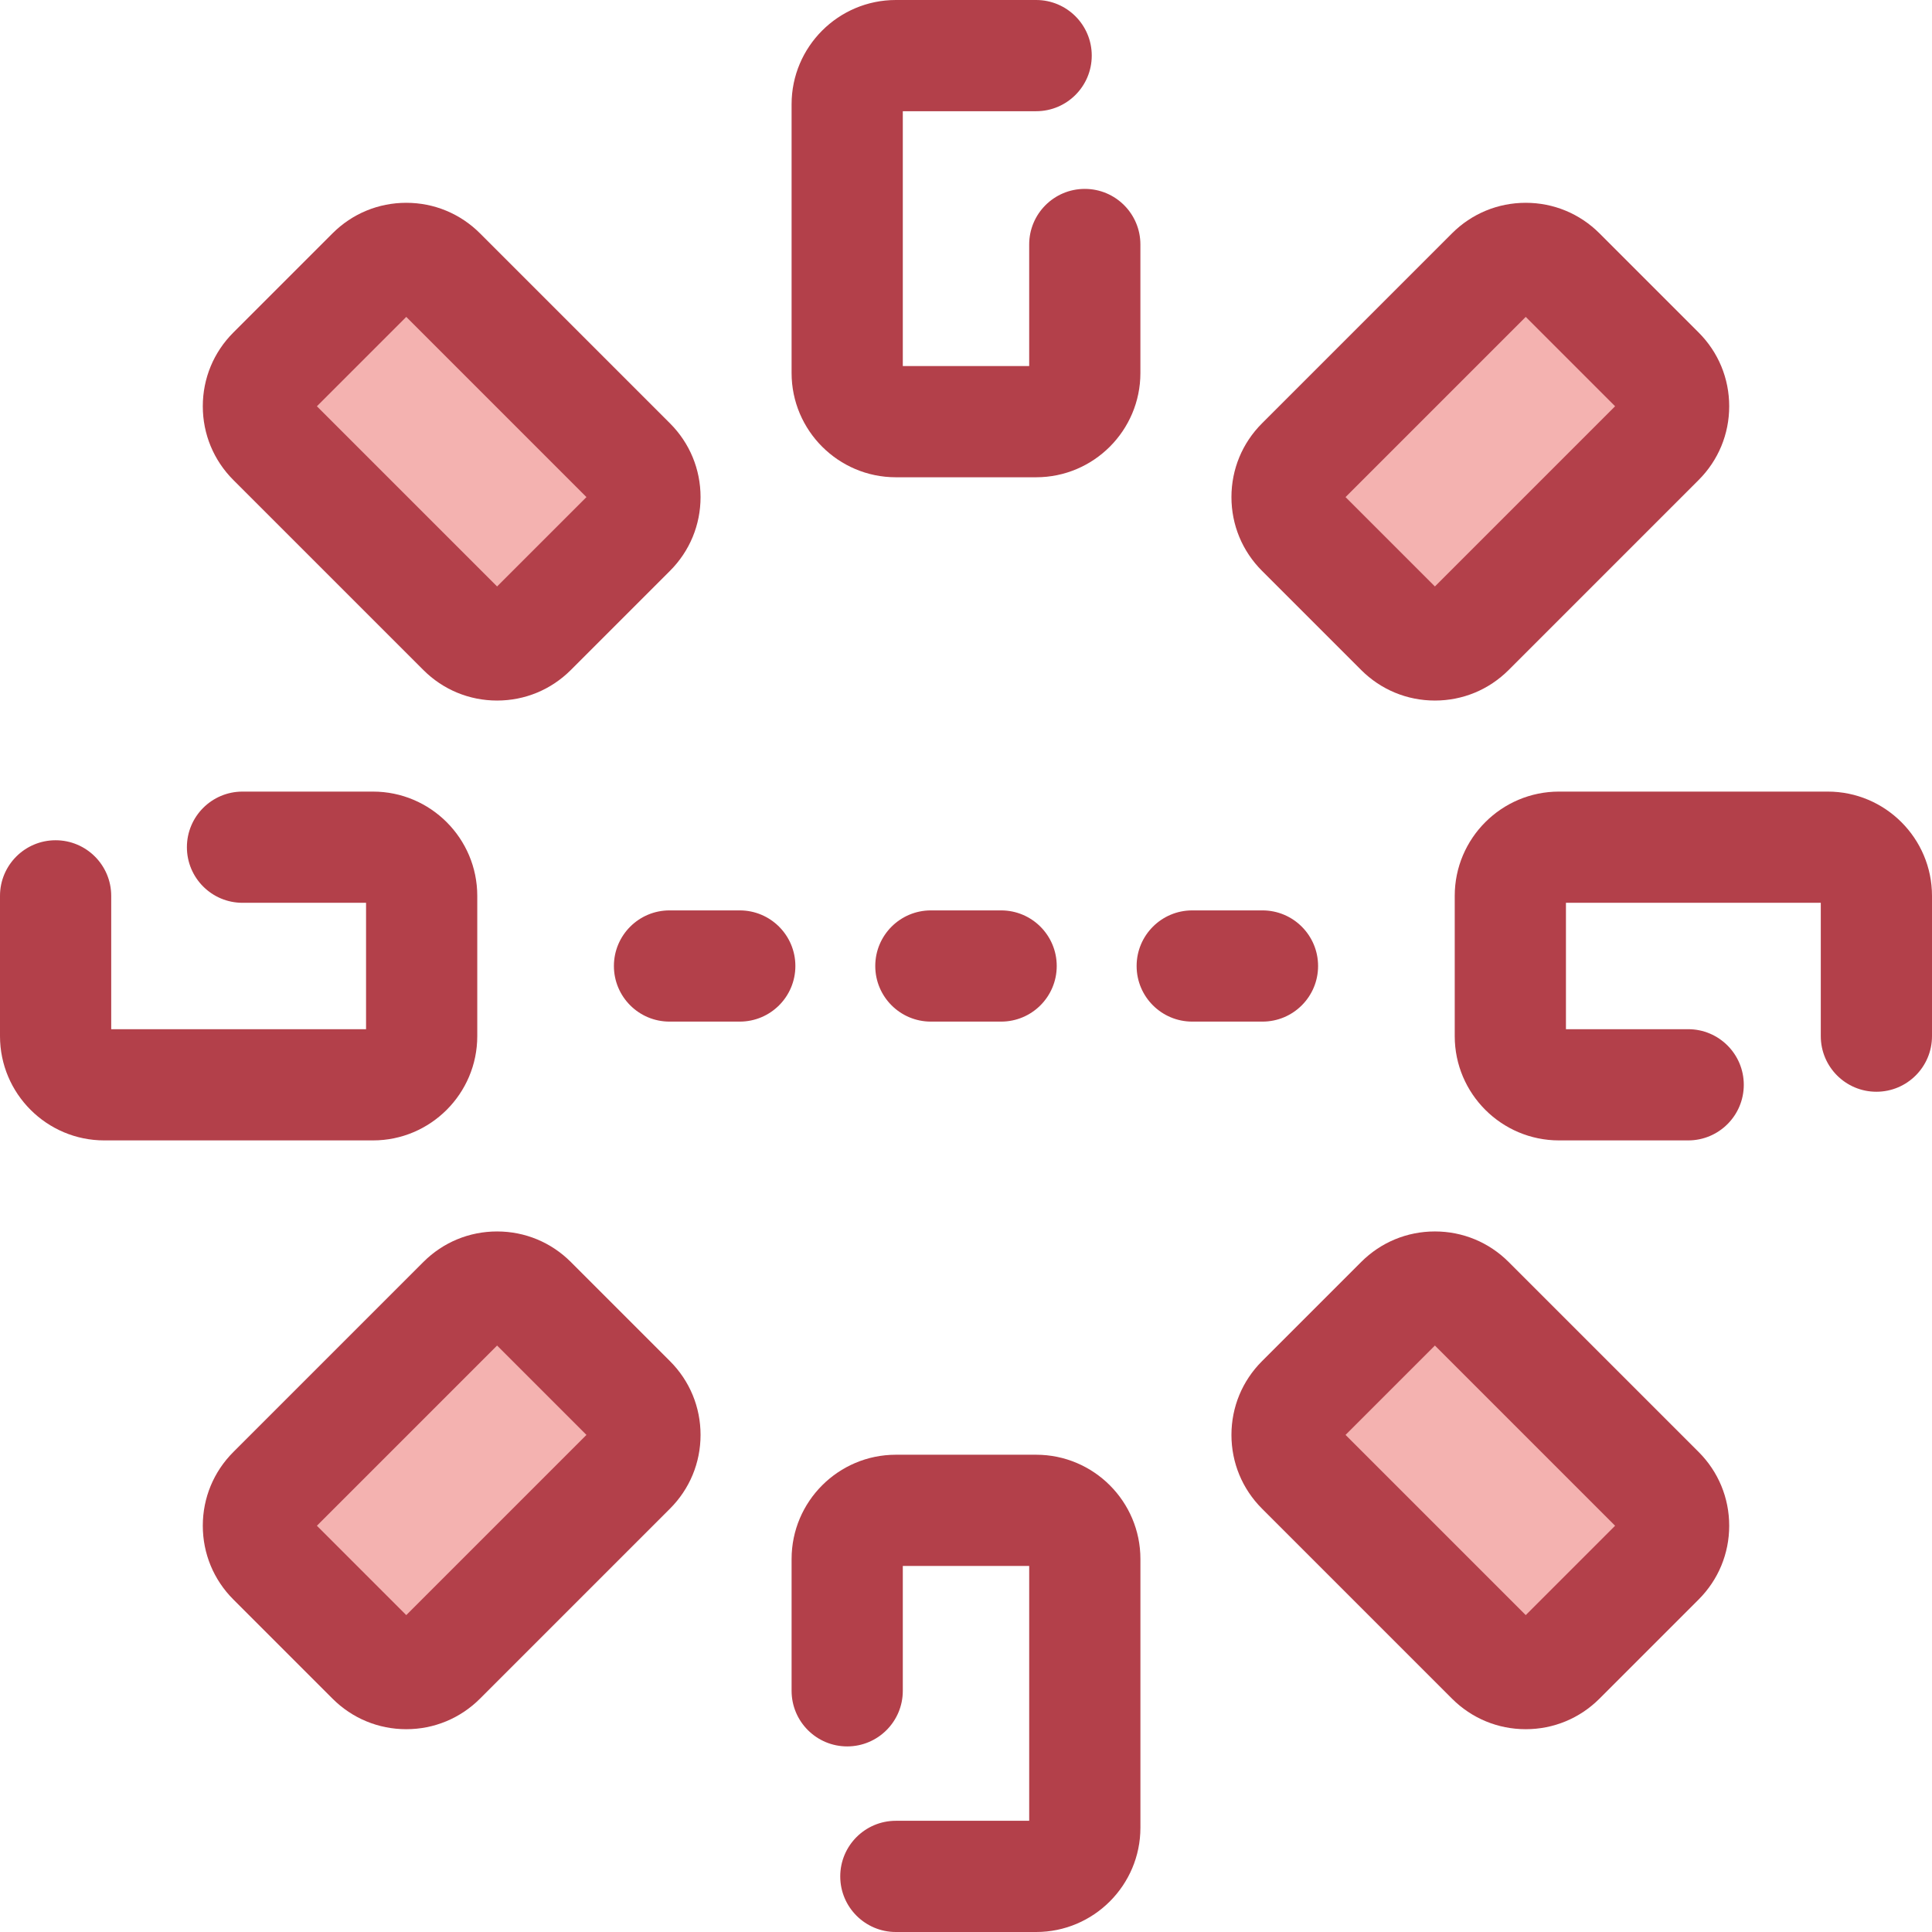
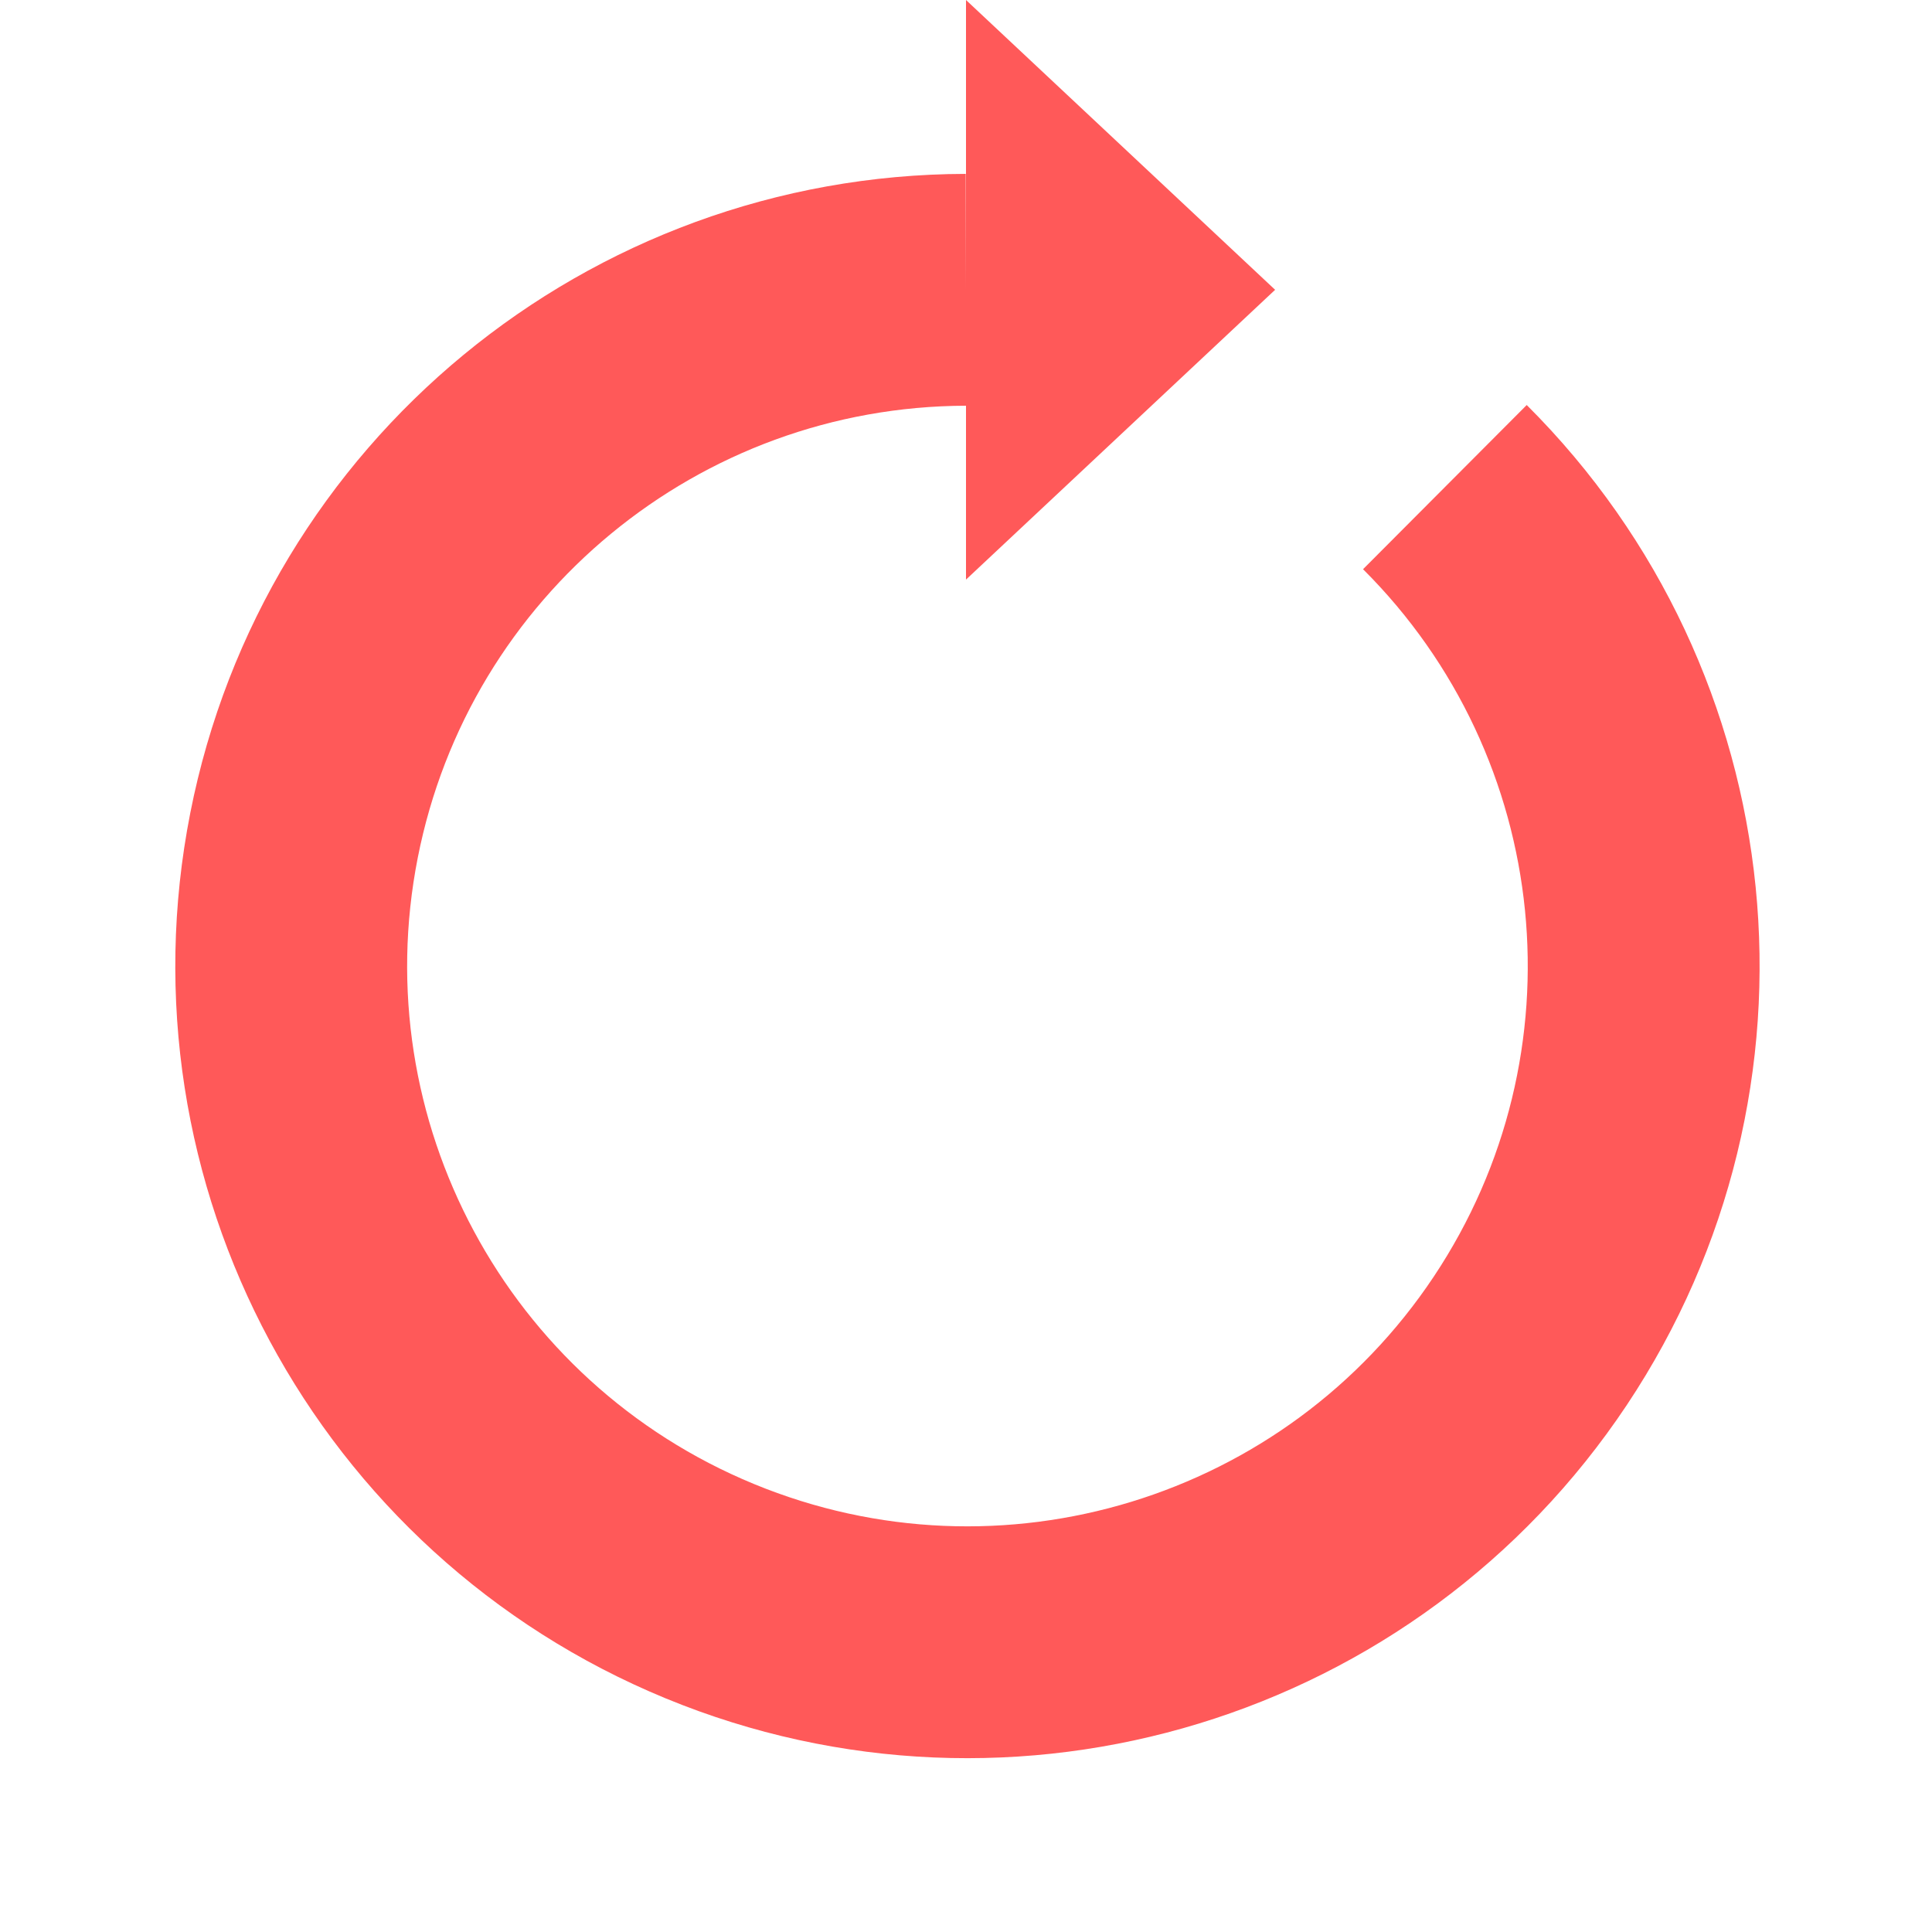
- <svg xmlns="http://www.w3.org/2000/svg" version="1.1" id="Layer_1" x="0px" y="0px" viewBox="0 0 512 512" style="enable-background:new 0 0 512 512;" xml:space="preserve">
-   <path style="fill:#F4B2B0;" d="M371.148,167.139l-26.288-26.288c-5.035-5.035-5.035-13.201,0-18.236l50.359-50.359  c5.035-5.035,13.201-5.035,18.236,0l26.288,26.288c5.035,5.035,5.035,13.201,0,18.236l-50.359,50.359  C384.347,172.176,376.183,172.176,371.148,167.139z" />
-   <path style="fill:#B3404A;" d="M380.265,185.653c-7.38,0-14.318-2.874-19.538-8.092l-26.288-26.288  c-5.218-5.218-8.093-12.158-8.093-19.538c0-7.381,2.875-14.321,8.095-19.541l50.357-50.357c5.22-5.218,12.158-8.092,19.539-8.092  c7.38,0,14.318,2.874,19.538,8.09l26.288,26.29c5.218,5.217,8.093,12.156,8.093,19.538c0,7.38-2.875,14.319-8.095,19.539  l-50.357,50.357C394.586,182.779,387.647,185.653,380.265,185.653z M356.582,131.734l23.683,23.684l47.753-47.755l-23.681-23.684  L356.582,131.734z" />
-   <path style="fill:#F4B2B0;" d="M98.544,439.743l-26.288-26.288c-5.035-5.035-5.035-13.201,0-18.236l50.359-50.359  c5.035-5.035,13.201-5.035,18.236,0l26.288,26.288c5.035,5.035,5.035,13.201,0,18.236l-50.359,50.359  C111.745,444.778,103.581,444.778,98.544,439.743z" />
-   <path style="fill:#B3404A;" d="M107.663,458.256c-7.38,0-14.318-2.874-19.538-8.092l-26.288-26.29  c-5.218-5.217-8.093-12.156-8.093-19.538c0-7.38,2.875-14.319,8.095-19.539l50.357-50.357c5.218-5.218,12.158-8.093,19.539-8.093  c7.38,0,14.318,2.874,19.538,8.092l26.288,26.288c5.218,5.218,8.093,12.158,8.093,19.539c0,7.38-2.875,14.319-8.095,19.539  l-50.357,50.357C121.981,455.381,115.043,458.256,107.663,458.256z M83.98,404.336l23.681,23.684l47.755-47.755l-23.683-23.684  L83.98,404.336z" />
-   <path style="fill:#F4B2B0;" d="M344.859,371.148l26.288-26.288c5.035-5.035,13.201-5.035,18.236,0l50.359,50.359  c5.035,5.035,5.035,13.201,0,18.236l-26.288,26.288c-5.035,5.035-13.201,5.035-18.236,0l-50.359-50.359  C339.824,384.347,339.824,376.183,344.859,371.148z" />
-   <path style="fill:#B3404A;" d="M404.337,458.256c-7.382,0-14.319-2.875-19.539-8.093l-50.359-50.359  c-5.218-5.22-8.093-12.158-8.093-19.539s2.875-14.321,8.095-19.541l26.285-26.285c5.221-5.22,12.159-8.093,19.539-8.093  c7.382,0,14.321,2.875,19.539,8.093l50.359,50.357c5.218,5.22,8.093,12.158,8.093,19.539s-2.875,14.321-8.095,19.541l-26.285,26.285  C418.655,455.383,411.717,458.256,404.337,458.256z M356.582,380.265l47.755,47.755l23.681-23.684l-47.753-47.755L356.582,380.265z" />
-   <path style="fill:#F4B2B0;" d="M72.257,98.544l26.288-26.288c5.035-5.035,13.201-5.035,18.236,0l50.359,50.359  c5.035,5.035,5.035,13.201,0,18.236l-26.288,26.288c-5.035,5.035-13.201,5.035-18.236,0l-50.359-50.357  C67.222,111.745,67.222,103.581,72.257,98.544z" />
+ <svg xmlns="http://www.w3.org/2000/svg" width="120px" height="120px" viewBox="0 0 100 100" preserveAspectRatio="xMidYMid" class="uil-reload">
+   <rect x="0" y="0" width="100" height="100" fill="none" class="bk" />
  <g>
-     <path style="fill:#B3404A;" d="M131.735,185.653c-7.381,0-14.321-2.875-19.539-8.093l-50.359-50.357   c-5.218-5.22-8.093-12.158-8.093-19.539c0-7.381,2.875-14.321,8.095-19.541l26.285-26.285c5.221-5.22,12.159-8.093,19.539-8.093   c7.381,0,14.319,2.874,19.539,8.092l50.359,50.359c5.218,5.22,8.093,12.158,8.093,19.539c0,7.38-2.875,14.319-8.095,19.539   l-26.285,26.285C146.051,182.779,139.113,185.653,131.735,185.653z M83.98,107.663l47.753,47.755l23.683-23.683l-47.753-47.756   L83.98,107.663z" />
-     <path style="fill:#B3404A;" d="M447.385,302.219h-34.234c-15.236,0-27.632-12.396-27.632-27.631v-37.177   c0-15.236,12.396-27.631,27.632-27.631h71.217c15.236,0,27.632,12.396,27.632,27.631v37.177c0,8.139-6.599,14.736-14.736,14.736   c-8.137,0-14.736-6.598-14.736-14.736v-35.335h-67.536v33.494h32.394c8.137,0,14.736,6.598,14.736,14.736   C462.122,295.623,455.523,302.219,447.385,302.219z" />
-     <path style="fill:#B3404A;" d="M98.849,302.219H27.632C12.396,302.219,0,289.823,0,274.589v-37.177   c0-8.139,6.599-14.736,14.736-14.736s14.736,6.598,14.736,14.736v35.335h67.536v-33.494H64.267   c-8.137,0-14.736-6.598-14.736-14.736c0-8.139,6.599-14.736,14.736-14.736h34.582c15.236,0,27.632,12.396,27.632,27.631v37.177   C126.481,289.823,114.085,302.219,98.849,302.219z" />
-     <path style="fill:#B3404A;" d="M274.589,512H237.41c-8.137,0-14.736-6.597-14.736-14.736s6.599-14.736,14.736-14.736h35.337   v-67.536h-33.494v33.089c0,8.139-6.599,14.736-14.736,14.736s-14.736-6.597-14.736-14.736v-34.931   c0-15.236,12.395-27.631,27.631-27.631h37.179c15.236,0,27.631,12.396,27.631,27.631v71.218   C302.219,499.604,289.825,512,274.589,512z" />
-     <path style="fill:#B3404A;" d="M274.589,126.481H237.41c-15.236,0-27.631-12.396-27.631-27.631v-71.22   C209.779,12.395,222.174,0,237.41,0h37.179c8.137,0,14.736,6.598,14.736,14.736s-6.599,14.736-14.736,14.736h-35.337v67.536h33.494   V64.795c0-8.139,6.599-14.736,14.736-14.736c8.137,0,14.736,6.598,14.736,14.736v34.054   C302.219,114.085,289.825,126.481,274.589,126.481z" />
-     <path style="fill:#B3404A;" d="M196.046,270.736h-18.618c-8.137,0-14.736-6.598-14.736-14.736c0-8.139,6.599-14.736,14.736-14.736   h18.618c8.137,0,14.736,6.598,14.736,14.736C210.783,264.139,204.185,270.736,196.046,270.736z" />
-     <path style="fill:#B3404A;" d="M265.309,270.736H246.69c-8.137,0-14.736-6.598-14.736-14.736c0-8.139,6.599-14.736,14.736-14.736   h18.619c8.137,0,14.736,6.598,14.736,14.736C280.045,264.139,273.448,270.736,265.309,270.736z" />
-     <path style="fill:#B3404A;" d="M334.57,270.736h-18.618c-8.137,0-14.736-6.598-14.736-14.736c0-8.139,6.599-14.736,14.736-14.736   h18.618c8.137,0,14.736,6.598,14.736,14.736C349.307,264.139,342.709,270.736,334.57,270.736z" />
+     <path d="M50 15A35 35 0 1 0 74.787 25.213" fill="none" stroke="#ff5959" stroke-width="12px" />
+     <path d="M50 0L50 30L66 15L50 0" fill="#ff5959" />
  </g>
-   <g>
- </g>
-   <g>
- </g>
-   <g>
- </g>
-   <g>
- </g>
-   <g>
- </g>
-   <g>
- </g>
-   <g>
- </g>
-   <g>
- </g>
-   <g>
- </g>
-   <g>
- </g>
-   <g>
- </g>
-   <g>
- </g>
-   <g>
- </g>
-   <g>
- </g>
-   <g>
- </g>
</svg>
